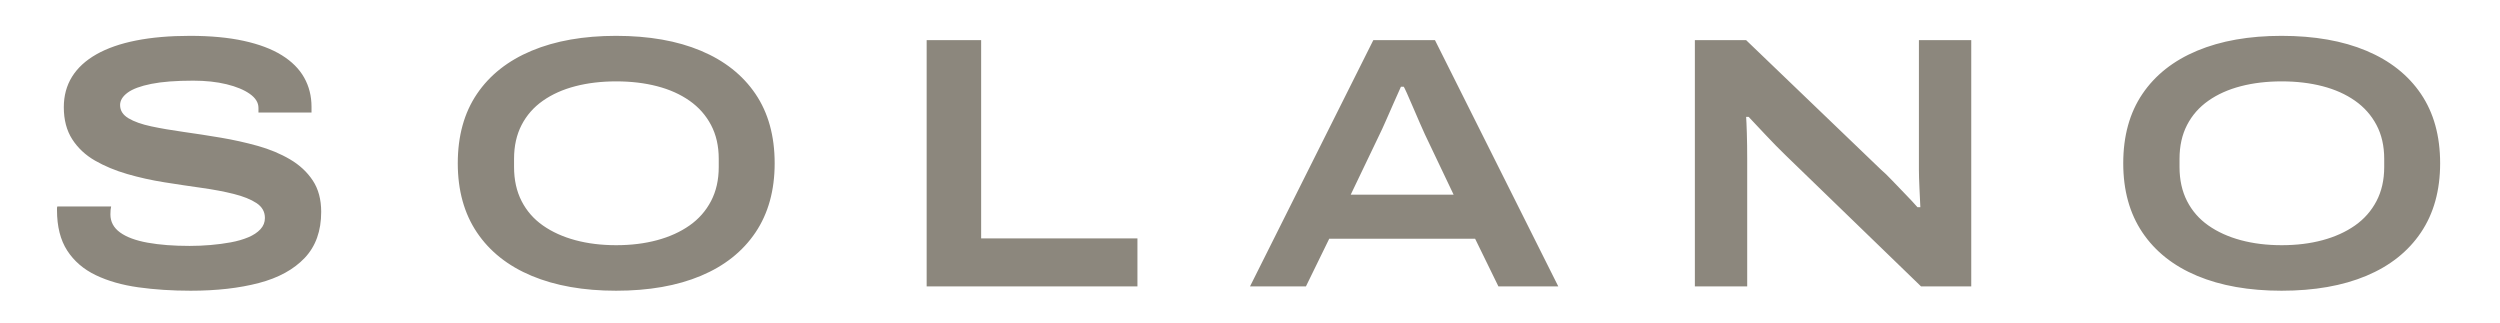
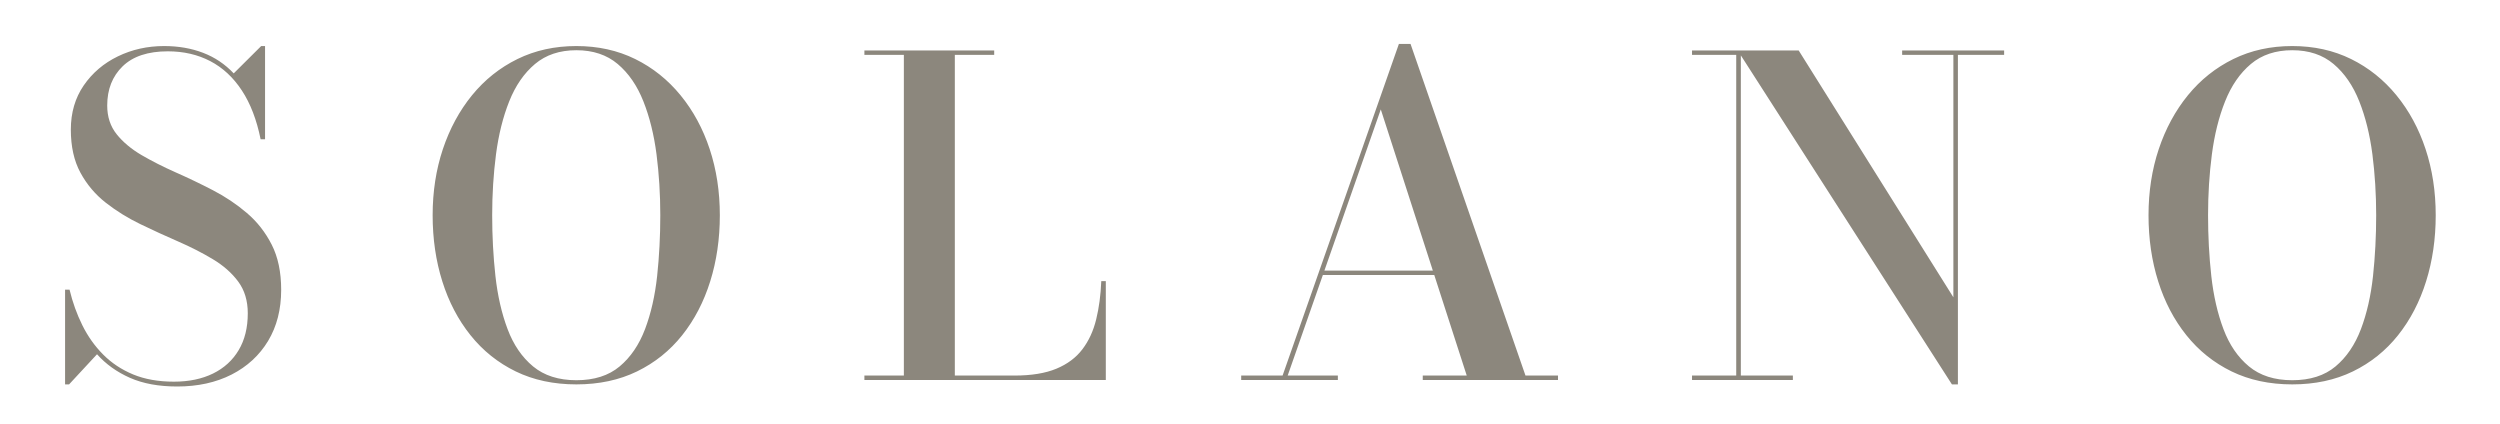
- <svg xmlns="http://www.w3.org/2000/svg" viewBox="0 0 697.4 89.9" fill="#8C877D" color="#8C877D">
-   <path transform="translate(10 79.90)" d="M43.2 1.2Q35.4 1.2 28.6 0.25Q21.8 -0.7 16.7 -3.15Q11.6 -5.6 8.75 -10Q5.9 -14.4 5.9 -21.3Q5.9 -21.5 5.9 -21.8Q5.9 -22.1 6 -22.3H21Q20.9 -21.9 20.85 -21.35Q20.8 -20.8 20.8 -20.1Q20.8 -17 23.5 -15.05Q26.2 -13.1 31.2 -12.2Q36.2 -11.3 42.9 -11.3Q45.8 -11.3 48.75 -11.55Q51.7 -11.8 54.4 -12.3Q57.1 -12.8 59.25 -13.7Q61.4 -14.6 62.65 -15.95Q63.9 -17.3 63.9 -19.1Q63.9 -21.7 61.55 -23.25Q59.2 -24.8 55.2 -25.8Q51.2 -26.8 46.2 -27.5Q41.2 -28.2 35.85 -29.05Q30.5 -29.9 25.5 -31.35Q20.5 -32.8 16.5 -35.1Q12.5 -37.4 10.15 -41.05Q7.8 -44.7 7.8 -50Q7.8 -54.8 10.1 -58.5Q12.4 -62.2 16.9 -64.75Q21.4 -67.3 27.95 -68.6Q34.5 -69.9 43 -69.9Q51.6 -69.9 58 -68.5Q64.4 -67.1 68.6 -64.5Q72.8 -61.9 74.85 -58.25Q76.9 -54.6 76.9 -50.1V-48.5H62.1V-49.8Q62.1 -52 59.7 -53.7Q57.3 -55.4 53.2 -56.4Q49.1 -57.4 43.9 -57.4Q36.7 -57.4 32.2 -56.5Q27.7 -55.6 25.6 -54.05Q23.5 -52.5 23.5 -50.6Q23.5 -48.3 25.85 -46.9Q28.2 -45.5 32.2 -44.65Q36.2 -43.8 41.2 -43.1Q46.2 -42.4 51.55 -41.5Q56.9 -40.6 61.9 -39.2Q66.9 -37.8 70.9 -35.45Q74.9 -33.1 77.25 -29.55Q79.6 -26 79.6 -20.8Q79.6 -12.8 75 -7.95Q70.4 -3.1 62.2 -0.95Q54 1.2 43.2 1.2ZM161.86 1.2Q148.25 1.2 138.32 -2.95Q128.4 -7.1 123.05 -15.05Q117.7 -23 117.7 -34.35Q117.7 -45.8 123.05 -53.7Q128.4 -61.6 138.32 -65.75Q148.25 -69.9 161.86 -69.9Q175.6 -69.9 185.5 -65.75Q195.4 -61.6 200.75 -53.7Q206.1 -45.8 206.1 -34.35Q206.1 -23 200.75 -15.05Q195.4 -7.1 185.5 -2.95Q175.6 1.2 161.86 1.2ZM161.9 -11.5Q168.1 -11.5 173.3 -12.9Q178.5 -14.3 182.35 -17Q186.2 -19.7 188.35 -23.81Q190.5 -27.92 190.5 -33.3V-35.6Q190.5 -40.96 188.35 -45.03Q186.2 -49.1 182.35 -51.8Q178.5 -54.5 173.3 -55.85Q168.1 -57.2 161.9 -57.2Q155.7 -57.2 150.5 -55.85Q145.3 -54.5 141.45 -51.8Q137.6 -49.1 135.5 -45.03Q133.4 -40.96 133.4 -35.6V-33.3Q133.4 -27.92 135.5 -23.81Q137.6 -19.7 141.45 -17Q145.3 -14.3 150.5 -12.9Q155.7 -11.5 161.9 -11.5ZM248.5 0V-68.7H263.7V-13.4H307.3V0ZM338.7 0 373.1 -68.7H390.3L424.7 0H408L401.5 -13.3H360.8L354.3 0ZM366.8 -25.6H395.5L387.5 -42.4Q387 -43.5 386.05 -45.65Q385.1 -47.8 384.15 -50.05Q383.2 -52.3 382.45 -53.95Q381.7 -55.6 381.6 -55.7H380.8Q379.9 -53.7 378.75 -51.1Q377.6 -48.5 376.55 -46.1Q375.5 -43.7 374.8 -42.3ZM462.8 0V-68.7H477.1L514.7 -32.6Q516 -31.5 517.8 -29.6Q519.6 -27.7 521.55 -25.7Q523.5 -23.7 524.9 -22.1H525.7Q525.6 -24.3 525.45 -27.45Q525.3 -30.6 525.3 -32.6V-68.7H539.9V0H525.9L488.2 -36.5Q485.5 -39.1 482.55 -42.25Q479.6 -45.4 477.8 -47.3H477.1Q477.2 -46 477.3 -42.75Q477.4 -39.5 477.4 -35.3V0ZM626.46 1.2Q612.85 1.2 602.92 -2.95Q593 -7.1 587.65 -15.05Q582.3 -23 582.3 -34.35Q582.3 -45.8 587.65 -53.7Q593 -61.6 602.92 -65.75Q612.85 -69.9 626.46 -69.9Q640.2 -69.9 650.1 -65.75Q660 -61.6 665.35 -53.7Q670.7 -45.8 670.7 -34.35Q670.7 -23 665.35 -15.05Q660 -7.1 650.1 -2.95Q640.2 1.2 626.46 1.2ZM626.5 -11.5Q632.7 -11.5 637.9 -12.9Q643.1 -14.3 646.95 -17Q650.8 -19.7 652.95 -23.81Q655.1 -27.92 655.1 -33.3V-35.6Q655.1 -40.96 652.95 -45.03Q650.8 -49.1 646.95 -51.8Q643.1 -54.5 637.9 -55.85Q632.7 -57.2 626.5 -57.2Q620.3 -57.2 615.1 -55.85Q609.9 -54.5 606.05 -51.8Q602.2 -49.1 600.1 -45.03Q598 -40.96 598 -35.6V-33.3Q598 -27.92 600.1 -23.81Q602.2 -19.7 606.05 -17Q609.9 -14.3 615.1 -12.9Q620.3 -11.5 626.5 -11.5Z" />
+ <svg xmlns="http://www.w3.org/2000/svg" viewBox="0 0 568.95 96.477" fill="#8C877D" color="#8C877D">
+   <path transform="translate(10 86.48)" d="M30.32 1.48Q24.06 1.48 19.58 -0.49Q15.11 -2.47 12.08 -5.86L5.72 1H4.81V-20.55H5.83Q6.86 -16.26 8.73 -12.48Q10.6 -8.69 13.47 -5.8Q16.33 -2.91 20.31 -1.26Q24.29 0.38 29.58 0.38Q34.7 0.38 38.48 -1.47Q42.25 -3.32 44.32 -6.8Q46.39 -10.27 46.39 -15.18Q46.39 -19.46 44.21 -22.4Q42.03 -25.34 38.44 -27.49Q34.85 -29.65 30.55 -31.52Q26.25 -33.39 21.96 -35.46Q17.66 -37.54 14.07 -40.35Q10.48 -43.16 8.3 -47.19Q6.12 -51.21 6.12 -56.98Q6.12 -62.76 9.05 -67.03Q11.99 -71.31 16.82 -73.65Q21.66 -76 27.35 -76Q32.21 -76 36.22 -74.46Q40.22 -72.93 43.19 -69.78L49.44 -76H50.32V-54.79H49.31Q47.97 -61.44 45.04 -65.89Q42.12 -70.34 37.85 -72.57Q33.57 -74.8 28.2 -74.8Q21.42 -74.8 17.91 -71.39Q14.4 -67.98 14.4 -62.46Q14.4 -58.62 16.55 -55.93Q18.7 -53.25 22.21 -51.19Q25.73 -49.14 29.96 -47.26Q34.2 -45.39 38.43 -43.2Q42.66 -41.01 46.17 -38.02Q49.69 -35.03 51.84 -30.79Q53.99 -26.56 53.99 -20.52Q53.99 -13.84 51.02 -8.9Q48.05 -3.97 42.71 -1.24Q37.37 1.48 30.32 1.48ZM121.17 1Q113.44 1 107.37 -1.95Q101.3 -4.91 97.08 -10.19Q92.85 -15.47 90.66 -22.45Q88.46 -29.44 88.46 -37.5Q88.46 -45.56 90.79 -52.55Q93.13 -59.53 97.43 -64.81Q101.74 -70.09 107.77 -73.05Q113.79 -76 121.17 -76Q128.55 -76 134.55 -73.05Q140.55 -70.09 144.87 -64.81Q149.2 -59.53 151.51 -52.55Q153.82 -45.56 153.82 -37.5Q153.82 -29.44 151.63 -22.45Q149.45 -15.47 145.25 -10.19Q141.05 -4.91 134.97 -1.95Q128.9 1 121.17 1ZM121.17 0.05Q127.27 0.05 131.02 -3.09Q134.77 -6.23 136.8 -11.58Q138.82 -16.92 139.55 -23.65Q140.27 -30.37 140.27 -37.51Q140.27 -44.65 139.41 -51.37Q138.54 -58.08 136.42 -63.42Q134.3 -68.77 130.58 -71.91Q126.86 -75.05 121.17 -75.05Q115.48 -75.05 111.75 -71.91Q108.02 -68.77 105.89 -63.42Q103.76 -58.08 102.88 -51.36Q102.01 -44.65 102.01 -37.51Q102.01 -30.37 102.75 -23.65Q103.5 -16.92 105.52 -11.57Q107.53 -6.23 111.32 -3.09Q115.12 0.05 121.17 0.05ZM186.72 0V-1.01H195.7V-73.99H186.72V-75H216.26V-73.99H207.3V-1.01H220.89Q226.66 -1.01 230.41 -2.57Q234.16 -4.13 236.33 -6.99Q238.51 -9.85 239.47 -13.8Q240.44 -17.75 240.63 -22.5H241.66V0ZM290.76 -23.89V-24.9H321.96V-23.89ZM311.01 -76.48 337.17 -1.01H344.57V0H313.79V-1.01H323.8L304.24 -61.58L283.05 -1.01H294.47V0H272.47V-1.01H281.89L308.36 -76.48ZM386.18 -75V-1.01H398.02V0H375.07V-1.01H385.13V-73.99H375.07V-75ZM446.1 -75V-73.99H435.58V1H434.22L385.46 -75H399.34L434.55 -18.82V-73.99H422.89V-75ZM511.67 1Q503.94 1 497.87 -1.95Q491.8 -4.91 487.58 -10.19Q483.35 -15.47 481.16 -22.45Q478.96 -29.44 478.96 -37.5Q478.96 -45.56 481.29 -52.55Q483.63 -59.53 487.93 -64.81Q492.24 -70.09 498.27 -73.05Q504.29 -76 511.67 -76Q519.05 -76 525.05 -73.05Q531.05 -70.09 535.37 -64.81Q539.7 -59.53 542.01 -52.55Q544.32 -45.56 544.32 -37.5Q544.32 -29.44 542.13 -22.45Q539.95 -15.47 535.75 -10.19Q531.55 -4.91 525.47 -1.95Q519.4 1 511.67 1ZM511.67 0.05Q517.77 0.05 521.52 -3.09Q525.27 -6.23 527.3 -11.58Q529.32 -16.92 530.05 -23.65Q530.77 -30.37 530.77 -37.51Q530.77 -44.65 529.91 -51.37Q529.04 -58.08 526.92 -63.42Q524.8 -68.77 521.08 -71.91Q517.36 -75.05 511.67 -75.05Q505.98 -75.05 502.25 -71.91Q498.52 -68.77 496.39 -63.42Q494.26 -58.08 493.38 -51.36Q492.51 -44.65 492.51 -37.51Q492.51 -30.37 493.25 -23.65Q494 -16.92 496.02 -11.57Q498.03 -6.23 501.82 -3.09Q505.62 0.05 511.67 0.05Z" />
</svg>
